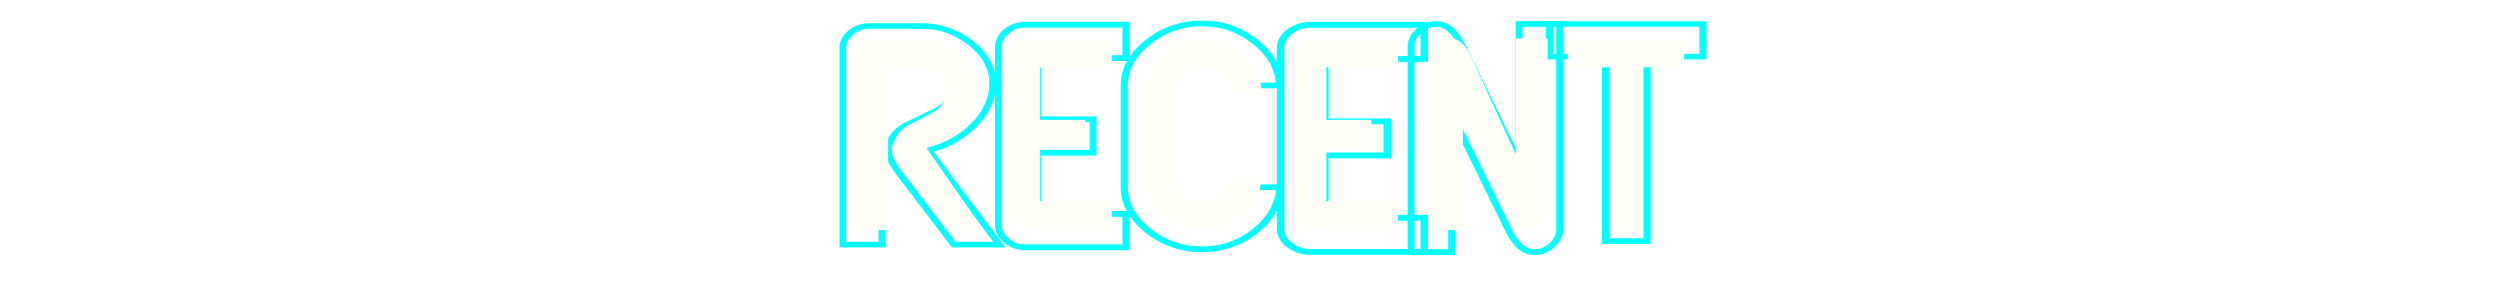
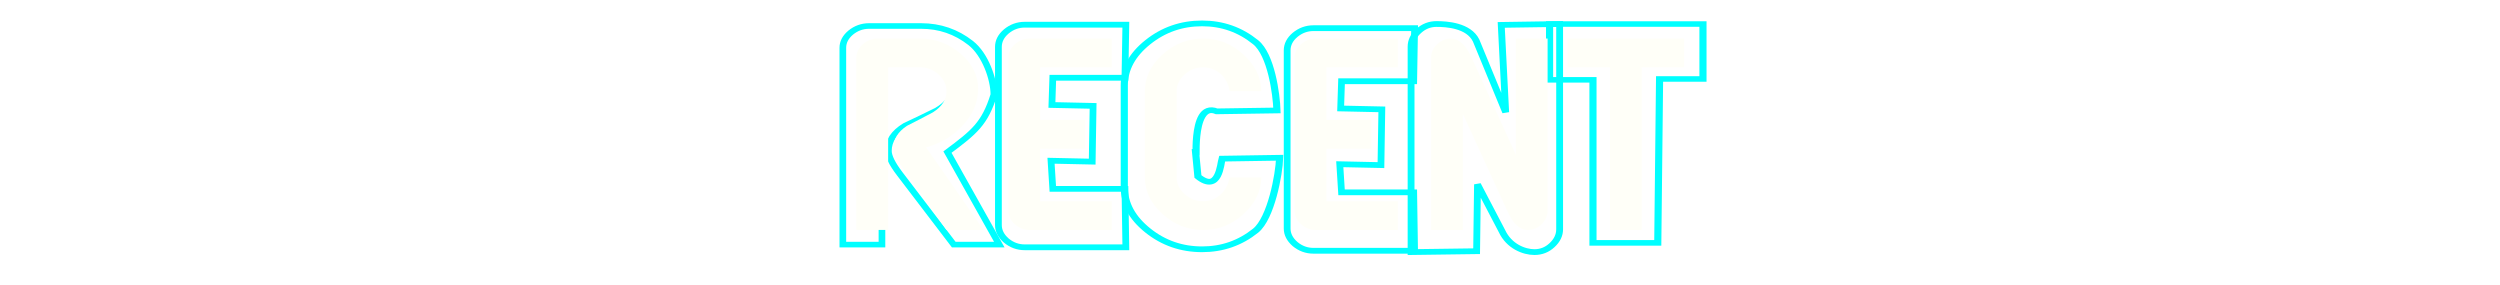
<svg xmlns="http://www.w3.org/2000/svg" width="1000" height="114" viewBox="0 0 264.583 30.162" version="1.1" id="svg833">
  <defs id="defs827" />
  <g id="layer1" transform="translate(0,-266.8375)">
-     <g id="g848">
+     <g id="g888">
      <g aria-label="r" transform="scale(1.09161,0.9160784)" style="font-style:normal;font-variant:normal;font-weight:normal;font-stretch:normal;font-size:47.365px;line-height:1.25;font-family:'SF Atarian System';-inkscape-font-specification:'SF Atarian System';letter-spacing:0px;word-spacing:0px;fill:none;fill-opacity:0.998;stroke:#00ffff;stroke-width:0.646;stroke-miterlimit:4;stroke-dasharray:none;stroke-opacity:1" id="text923">
-         <path d="m 96.884,319.541 h -4.417 l -5.227,-8.164 q -1.11,-1.735 -1.11,-2.66 0,-1.735 1.619,-2.914 0.786,-0.439 1.55,-0.879 0.763,-0.439 1.55,-0.902 1.619,-1.133 1.619,-2.798 0,-1.249 -0.948,-2.197 -0.948,-0.948 -2.22,-0.948 h -3.793 v 21.462 h -3.793 v -22.734 q 0,-0.994 0.763,-1.758 0.786,-0.763 1.781,-0.763 h 5.042 q 2.706,0 4.81,1.966 2.128,1.989 2.128,4.649 0,2.66 -1.804,4.81 -1.758,2.128 -4.394,2.937 z" style="fill:none;fill-opacity:0.998;stroke:#00ffff;stroke-width:0.646;stroke-miterlimit:4;stroke-dasharray:none;stroke-opacity:1" id="path850" />
+         <path d="m 96.884,319.541 h -4.417 l -5.227,-8.164 c -0.74,-1.156 -1.11,-2.043 -1.11,-2.66 0,-1.156 0.54,-2.128 1.619,-2.914 0.524,-0.293 1.041,-0.586 1.55,-0.879 0.509,-0.293 1.025,-0.594 1.55,-0.902 1.079,-0.755 1.619,-1.688 1.619,-2.798 0,-0.833 -0.316,-1.565 -0.948,-2.197 -0.632,-0.632 -1.372,-0.948 -2.22,-0.948 h -3.793 v 21.462 h -3.793 v -22.734 c 0,-0.663 0.254,-1.249 0.763,-1.758 0.524,-0.509 1.118,-0.763 1.781,-0.763 h 5.042 c 1.804,0 3.407,0.655 4.81,1.966 1.418,1.326 2.25,4.188 2.25,5.961 -0.884,3.367 -1.899,4.327 -4.503,6.641 z" style="fill:none;fill-opacity:0.998;stroke:#00ffff;stroke-width:0.646;stroke-miterlimit:4;stroke-dasharray:none;stroke-opacity:1" id="path850" />
      </g>
      <g aria-label="e" transform="scale(1.082987,0.9233725)" style="font-style:normal;font-variant:normal;font-weight:normal;font-stretch:normal;font-size:47.848px;line-height:1.25;font-family:'SF Atarian System';-inkscape-font-specification:'SF Atarian System';letter-spacing:0px;word-spacing:0px;fill:none;fill-opacity:0.998;stroke:#00ffff;stroke-width:0.661;stroke-miterlimit:4;stroke-dasharray:none;stroke-opacity:1" id="text927">
-         <path d="m 110.021,317.325 h -9.883 q -1.005,0 -1.799,-0.771 -0.771,-0.794 -0.771,-1.776 v -20.419 q 0,-1.005 0.771,-1.776 0.794,-0.771 1.799,-0.771 h 9.883 v 3.832 h -8.621 v 7.009 h 5.42 v 3.832 h -5.42 v 7.009 h 8.621 z" style="fill:none;fill-opacity:0.998;stroke:#00ffff;stroke-width:0.661;stroke-miterlimit:4;stroke-dasharray:none;stroke-opacity:1" id="path853" />
+         <path d="m 110.021,317.325 h -9.883 c -0.67,0 -1.269,-0.257 -1.799,-0.771 -0.514,-0.53 -0.771,-1.121 -0.771,-1.776 v -20.419 c 0,-0.67 0.257,-1.262 0.771,-1.776 0.53,-0.514 1.129,-0.771 1.799,-0.771 h 9.883 l -0.087,6.083 h -7.05 l -0.087,3.12 4.024,0.102 -0.087,6.39 -4.024,-0.102 0.174,3.223 h 7.05 z" style="fill:none;fill-opacity:0.998;stroke:#00ffff;stroke-width:0.661;stroke-miterlimit:4;stroke-dasharray:none;stroke-opacity:1" id="path853" />
      </g>
      <g aria-label="c" transform="scale(1.11787,0.8945585)" style="font-style:normal;font-variant:normal;font-weight:normal;font-stretch:normal;font-size:50.121px;line-height:1.25;font-family:'SF Atarian System';-inkscape-font-specification:'SF Atarian System';letter-spacing:0px;word-spacing:0px;fill:none;fill-opacity:0.998;stroke:#00ffff;stroke-width:0.677;stroke-miterlimit:4;stroke-dasharray:none;stroke-opacity:1" id="text931">
-         <path d="m 121.149,320.44 q -0.073,2.912 -2.276,5.139 -2.203,2.203 -5.066,2.203 -2.912,0 -5.139,-2.227 -2.227,-2.227 -2.227,-5.115 v -12.041 q 0,-2.888 2.227,-5.115 2.227,-2.227 5.139,-2.227 2.863,0 5.066,2.227 2.203,2.203 2.276,5.115 h -4.014 q -0.171,-1.346 -1.028,-2.3 -1.003,-1.028 -2.3,-1.028 -1.346,0 -2.349,1.003 -1.003,1.003 -1.003,2.325 v 12.041 q 0,1.322 1.003,2.325 1.003,1.003 2.349,1.003 1.322,0 2.3,-1.052 0.832,-0.954 1.028,-2.276 z" style="fill:none;fill-opacity:0.998;stroke:#00ffff;stroke-width:0.677;stroke-miterlimit:4;stroke-dasharray:none;stroke-opacity:1" id="path856" />
+         <path d="m 121.149,316.954 c -0.049,1.942 -0.808,7.141 -2.276,8.625 -1.468,1.468 -3.157,2.203 -5.066,2.203 -1.942,0 -3.655,-0.742 -5.139,-2.227 -1.485,-1.485 -2.227,-3.19 -2.227,-5.115 v -12.041 c 0,-1.925 0.742,-3.63 2.227,-5.115 1.485,-1.485 3.198,-2.227 5.139,-2.227 1.909,0 3.598,0.742 5.066,2.227 1.468,1.468 1.973,6.131 2.022,8.073 l -5.704,0.106 c -2.656,-1.35 -1.713,7.718 -2.032,4.437 l 0.254,3.273 c 1.999,2.025 2.145,-1.52 2.286,-2.113 z" style="fill:none;fill-opacity:0.998;stroke:#00ffff;stroke-width:0.677;stroke-miterlimit:4;stroke-dasharray:none;stroke-opacity:1" id="path856" />
      </g>
      <path id="path1424" style="font-style:normal;font-variant:normal;font-weight:normal;font-stretch:normal;font-size:35.278px;line-height:1.25;font-family:'SF Atarian System';-inkscape-font-specification:'SF Atarian System';letter-spacing:0px;word-spacing:0px;fill:#fffff8;fill-opacity:0.998;stroke:none;stroke-width:1.093;stroke-miterlimit:4;stroke-dasharray:none;stroke-opacity:1" d="m 104.092,291.177 h -3.92 l -4.638,-6.55 q -0.985,-1.392 -0.985,-2.134 0,-1.392 1.436,-2.338 0.698,-0.353 1.375,-0.705 0.677,-0.353 1.375,-0.724 1.436,-0.909 1.436,-2.245 0,-1.002 -0.841,-1.763 -0.841,-0.761 -1.97,-0.761 h -3.365 v 17.218 h -3.365 v -18.238 q 0,-0.798 0.677,-1.41 0.698,-0.612 1.58,-0.612 h 4.474 q 2.401,0 4.268,1.577 1.888,1.596 1.888,3.729 0,2.134 -1.601,3.859 -1.56,1.707 -3.899,2.356 z" />
-       <g aria-label="e" transform="scale(1.13852,0.8783334)" style="font-style:normal;font-variant:normal;font-weight:normal;font-stretch:normal;font-size:51.309px;line-height:1.25;font-family:'SF Atarian System';-inkscape-font-specification:'SF Atarian System';letter-spacing:0px;word-spacing:0px;fill:none;fill-opacity:0.998;stroke:#00ffff;stroke-width:0.7;stroke-miterlimit:4;stroke-dasharray:none;stroke-opacity:1" id="text935">
-         <path d="m 132.394,334.155 h -10.598 q -1.077,0 -1.929,-0.827 -0.827,-0.852 -0.827,-1.904 v -21.897 q 0,-1.077 0.827,-1.904 0.852,-0.827 1.929,-0.827 h 10.598 v 4.109 h -9.245 v 7.516 h 5.812 v 4.109 h -5.812 v 7.516 h 9.245 z" style="fill:none;fill-opacity:0.998;stroke:#00ffff;stroke-width:0.7;stroke-miterlimit:4;stroke-dasharray:none;stroke-opacity:1" id="path859" />
-       </g>
      <path id="path1426" style="font-style:normal;font-variant:normal;font-weight:normal;font-stretch:normal;font-size:35.278px;line-height:1.25;font-family:'SF Atarian System';-inkscape-font-specification:'SF Atarian System';letter-spacing:0px;word-spacing:0px;fill:#fffff8;fill-opacity:0.998;stroke:none;stroke-width:1.093;stroke-miterlimit:4;stroke-dasharray:none;stroke-opacity:1" d="m 117.656,291.177 h -8.68 q -0.882,0 -1.58,-0.612 -0.677,-0.631 -0.677,-1.41 v -16.216 q 0,-0.798 0.677,-1.41 0.698,-0.612 1.58,-0.612 h 8.68 v 3.043 h -7.572 v 5.566 h 4.761 v 3.043 h -4.761 v 5.566 h 7.572 z" />
      <g aria-label="n" transform="scale(1.087909,0.9191942)" style="font-style:normal;font-variant:normal;font-weight:normal;font-stretch:normal;font-size:49.25px;line-height:1.25;font-family:'SF Atarian System';-inkscape-font-specification:'SF Atarian System';letter-spacing:0px;word-spacing:0px;fill:none;fill-opacity:0.998;stroke:#00ffff;stroke-width:0.664;stroke-miterlimit:4;stroke-dasharray:none;stroke-opacity:1" id="text939">
-         <path d="m 151.723,316.699 q 0,1.01 -0.745,1.828 -0.721,0.794 -1.707,0.794 -1.515,0 -2.549,-2.621 l -5.507,-13.298 v 15.92 h -3.944 v -23.639 q 0,-1.058 0.745,-1.828 0.745,-0.794 1.731,-0.794 1.467,0 2.549,2.621 l 5.483,13.298 v -15.92 h 3.944 z" style="fill:none;fill-opacity:0.998;stroke:#00ffff;stroke-width:0.664;stroke-miterlimit:4;stroke-dasharray:none;stroke-opacity:1" id="path862" />
+         <path d="m 151.723,316.699 c 0,0.673 -0.248,1.283 -0.745,1.828 -0.481,0.529 -1.05,0.794 -1.707,0.794 -1.01,0 -2.468,-0.668 -3.157,-2.416 l -2.38,-5.383 -0.087,7.695 -6.376,0.103 v -23.639 c 0,-0.705 0.248,-1.315 0.745,-1.828 0.497,-0.529 1.074,-0.794 1.731,-0.794 0.978,0 3.131,0.154 3.852,1.902 l 2.877,8.261 -0.434,-10.06 5.681,-0.103 z" style="fill:none;fill-opacity:0.998;stroke:#00ffff;stroke-width:0.664;stroke-miterlimit:4;stroke-dasharray:none;stroke-opacity:1" id="path862" />
      </g>
      <path id="path1428" style="font-style:normal;font-variant:normal;font-weight:normal;font-stretch:normal;font-size:35.278px;line-height:1.25;font-family:'SF Atarian System';-inkscape-font-specification:'SF Atarian System';letter-spacing:0px;word-spacing:0px;fill:#fffff8;fill-opacity:0.998;stroke:none;stroke-width:1.093;stroke-miterlimit:4;stroke-dasharray:none;stroke-opacity:1" d="m 133.498,285.611 q -0.061,2.208 -1.908,3.896 -1.847,1.67 -4.248,1.67 -2.442,0 -4.309,-1.688 -1.867,-1.688 -1.867,-3.878 v -9.129 q 0,-2.189 1.867,-3.878 1.867,-1.688 4.309,-1.688 2.401,0 4.248,1.688 1.847,1.67 1.908,3.878 h -3.365 q -0.144,-1.02 -0.862,-1.744 -0.841,-0.779 -1.929,-0.779 -1.129,0 -1.97,0.761 -0.841,0.761 -0.841,1.763 v 9.129 q 0,1.002 0.841,1.763 0.841,0.761 1.97,0.761 1.108,0 1.929,-0.798 0.698,-0.724 0.862,-1.726 z" />
      <g aria-label="t" transform="scale(1.13319,0.8824646)" style="font-style:normal;font-variant:normal;font-weight:normal;font-stretch:normal;font-size:48.817px;line-height:1.25;font-family:'SF Atarian System';-inkscape-font-specification:'SF Atarian System';letter-spacing:0px;word-spacing:0px;fill:none;fill-opacity:0.998;stroke:#00ffff;stroke-width:0.666;stroke-miterlimit:4;stroke-dasharray:none;stroke-opacity:1" id="text943">
-         <path d="m 159.047,309.168 h -5.22 v 22.12 h -3.885 v -22.12 h -5.22 v -3.909 h 14.326 z" style="fill:none;fill-opacity:0.998;stroke:#00ffff;stroke-width:0.666;stroke-miterlimit:4;stroke-dasharray:none;stroke-opacity:1" id="path865" />
+         <path d="m 159.047,311.845 -4.053,0 -0.167,19.658 h -6.053 l 0,-19.55 h -4.053 l 0,-6.693 h 14.326 z" style="fill:none;fill-opacity:0.998;stroke:#00ffff;stroke-width:0.666;stroke-miterlimit:4;stroke-dasharray:none;stroke-opacity:1" id="path865" />
      </g>
      <path id="path1430" style="font-style:normal;font-variant:normal;font-weight:normal;font-stretch:normal;font-size:35.278px;line-height:1.25;font-family:'SF Atarian System';-inkscape-font-specification:'SF Atarian System';letter-spacing:0px;word-spacing:0px;fill:#fffff8;fill-opacity:0.998;stroke:none;stroke-width:1.093;stroke-miterlimit:4;stroke-dasharray:none;stroke-opacity:1" d="m 147.945,291.177 h -8.68 q -0.882,0 -1.58,-0.612 -0.677,-0.631 -0.677,-1.41 v -16.216 q 0,-0.798 0.677,-1.41 0.698,-0.612 1.58,-0.612 h 8.68 v 3.043 h -7.572 v 5.566 h 4.761 v 3.043 h -4.761 v 5.566 h 7.572 z" />
      <path id="path1432" style="font-style:normal;font-variant:normal;font-weight:normal;font-stretch:normal;font-size:35.278px;line-height:1.25;font-family:'SF Atarian System';-inkscape-font-specification:'SF Atarian System';letter-spacing:0px;word-spacing:0px;fill:#fffff8;fill-opacity:0.998;stroke:none;stroke-width:1.093;stroke-miterlimit:4;stroke-dasharray:none;stroke-opacity:1" d="m 163.787,289.154 q 0,0.779 -0.636,1.41 -0.616,0.612 -1.457,0.612 -1.293,0 -2.175,-2.022 l -4.699,-10.26 v 12.283 h -3.365 v -18.238 q 0,-0.816 0.636,-1.41 0.636,-0.612 1.478,-0.612 1.252,0 2.175,2.022 l 4.679,10.26 v -12.283 h 3.365 z" />
      <path id="path1434" style="font-style:normal;font-variant:normal;font-weight:normal;font-stretch:normal;font-size:35.278px;line-height:1.25;font-family:'SF Atarian System';-inkscape-font-specification:'SF Atarian System';letter-spacing:0px;word-spacing:0px;fill:#fffff8;fill-opacity:0.998;stroke:none;stroke-width:1.093;stroke-miterlimit:4;stroke-dasharray:none;stroke-opacity:1" d="m 178.234,273.959 h -4.494 v 17.218 h -3.345 v -17.218 h -4.494 v -3.043 h 12.333 z" />
+       <g aria-label="e" transform="matrix(1.082987,0,0,0.9233725,30.55882,0.3675041)" style="font-style:normal;font-variant:normal;font-weight:normal;font-stretch:normal;font-size:47.848px;line-height:1.25;font-family:'SF Atarian System';-inkscape-font-specification:'SF Atarian System';letter-spacing:0px;word-spacing:0px;fill:none;fill-opacity:0.998;stroke:#00ffff;stroke-width:0.661;stroke-miterlimit:4;stroke-dasharray:none;stroke-opacity:1" id="text927-8">
+         <path d="m 110.021,317.325 h -9.883 c -0.67,0 -1.269,-0.257 -1.799,-0.771 -0.514,-0.53 -0.771,-1.121 -0.771,-1.776 v -20.419 c 0,-0.67 0.257,-1.262 0.771,-1.776 0.53,-0.514 1.129,-0.771 1.799,-0.771 h 9.883 l -0.087,6.083 h -7.05 l -0.087,3.12 4.024,0.102 -0.087,6.39 -4.024,-0.102 0.174,3.223 h 7.05 z" style="fill:none;fill-opacity:0.998;stroke:#00ffff;stroke-width:0.661;stroke-miterlimit:4;stroke-dasharray:none;stroke-opacity:1" id="path853-1" />
+       </g>
    </g>
  </g>
</svg>
